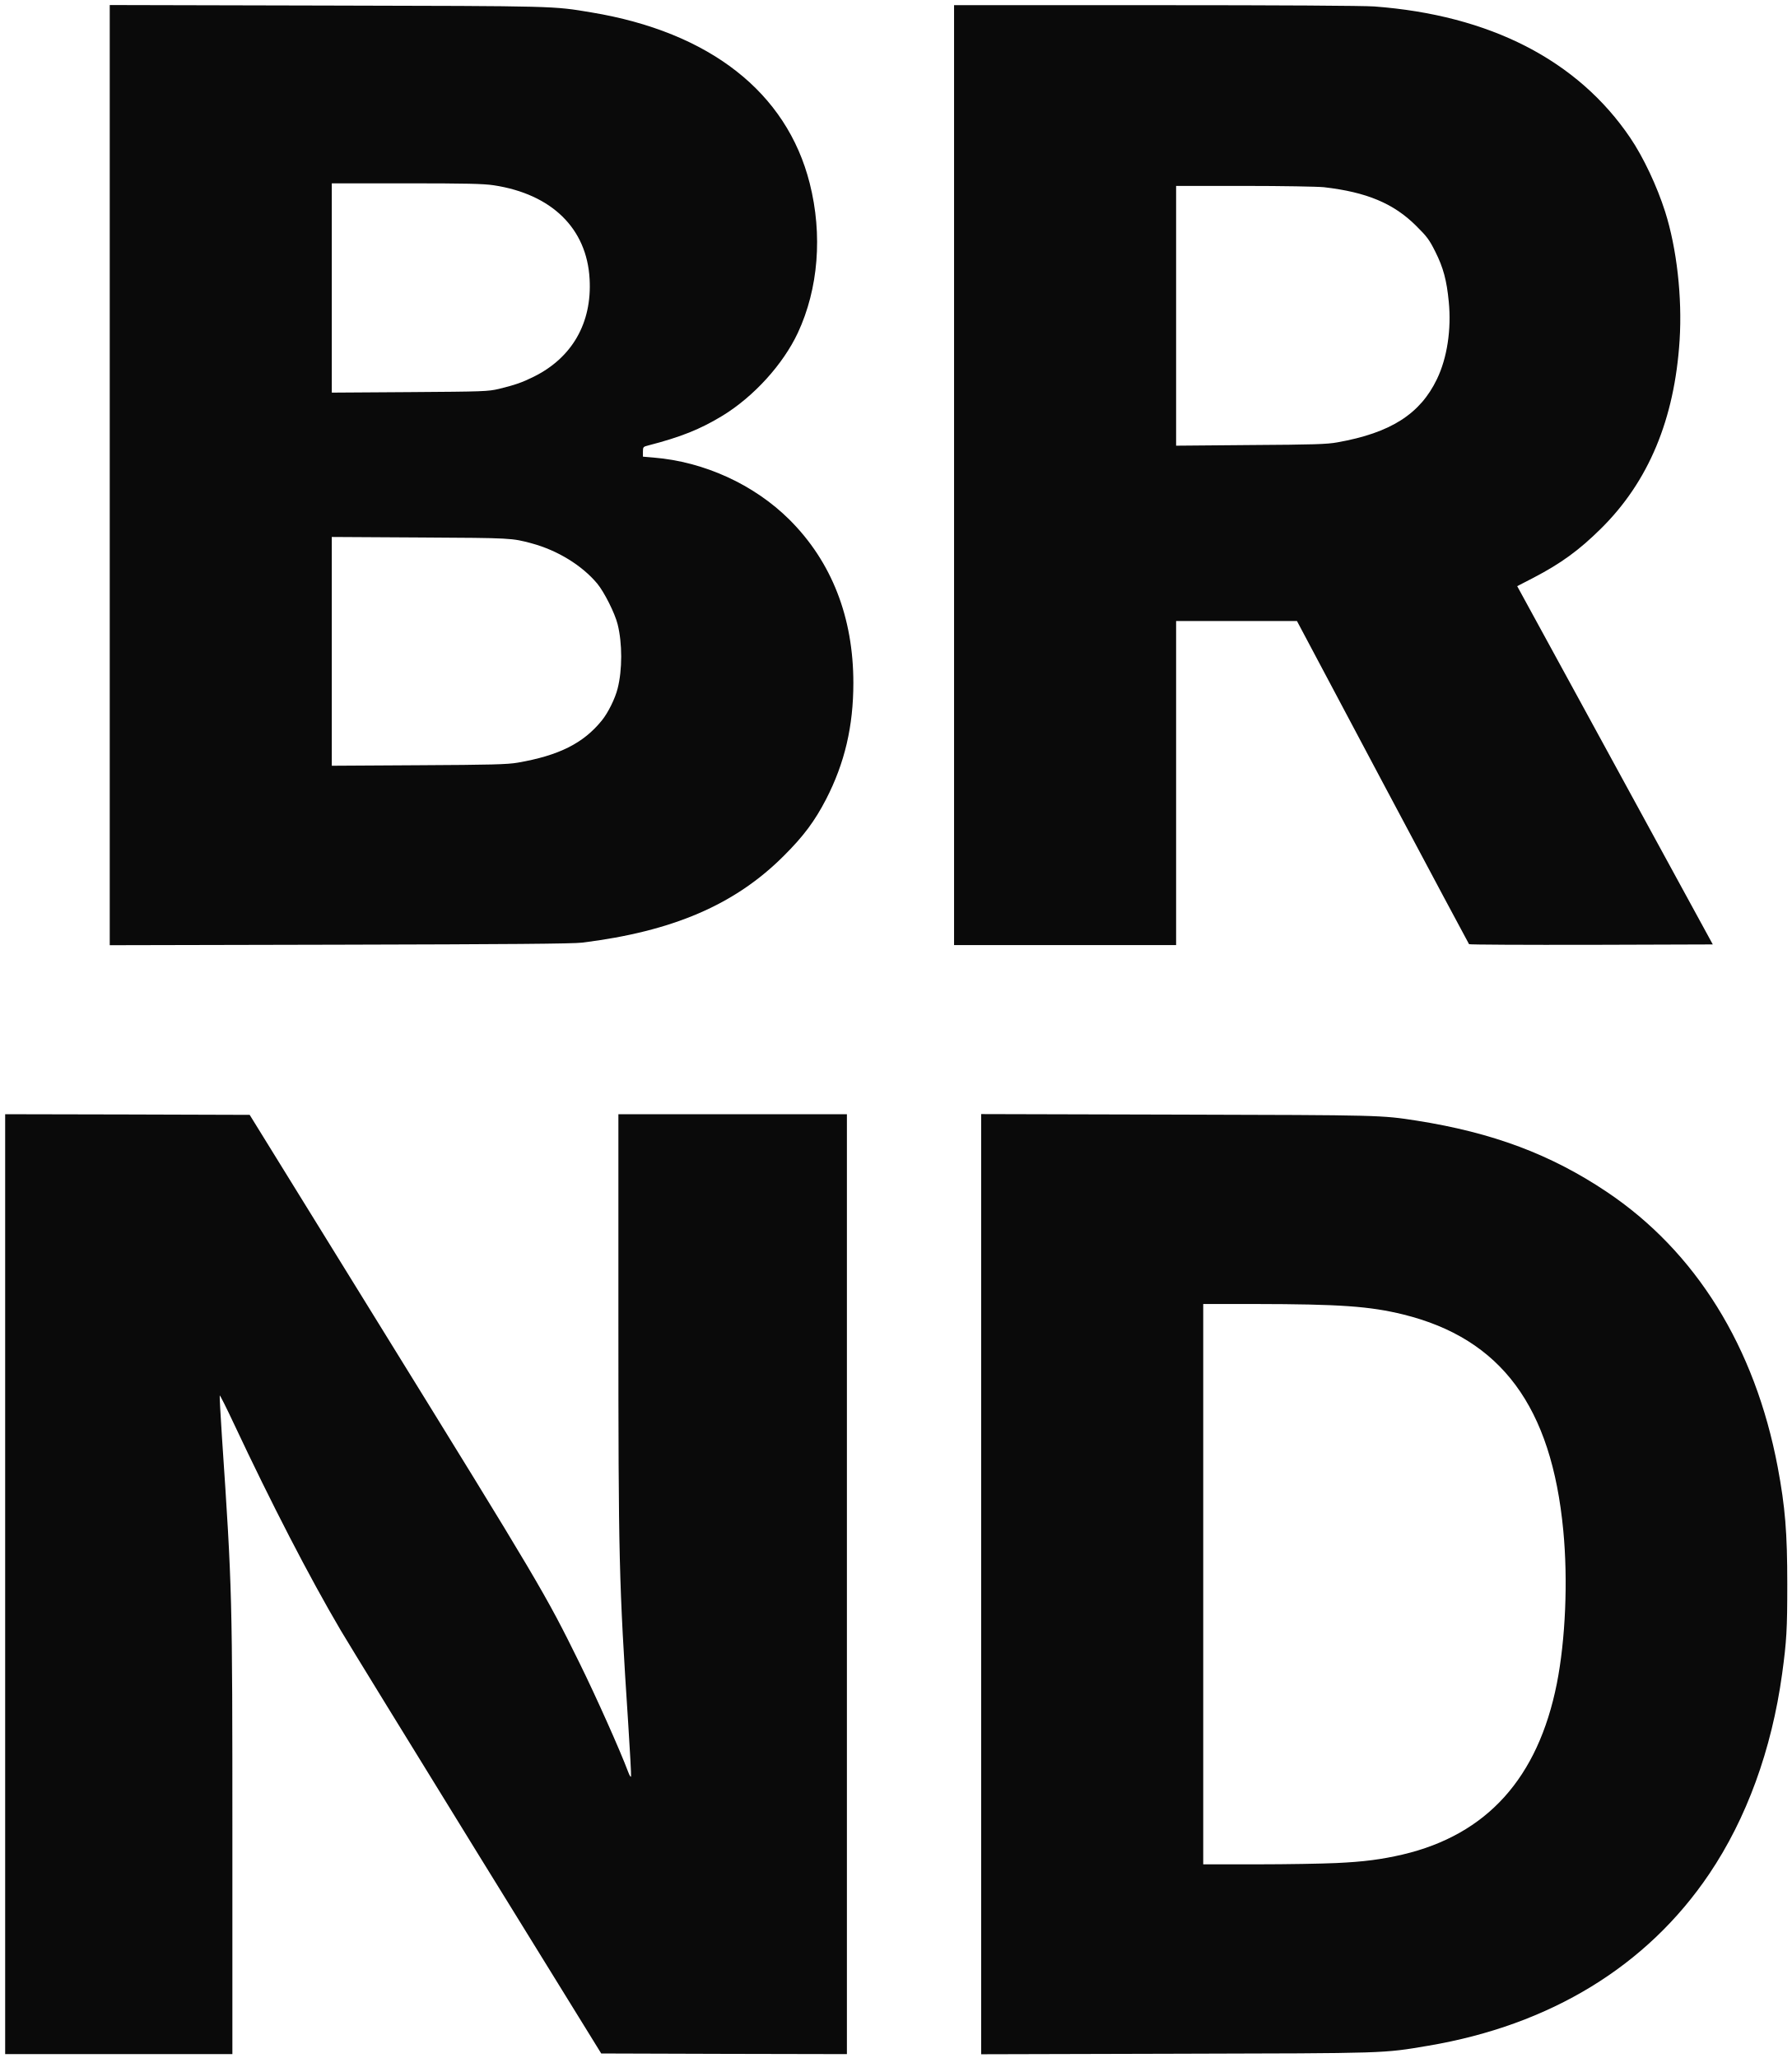
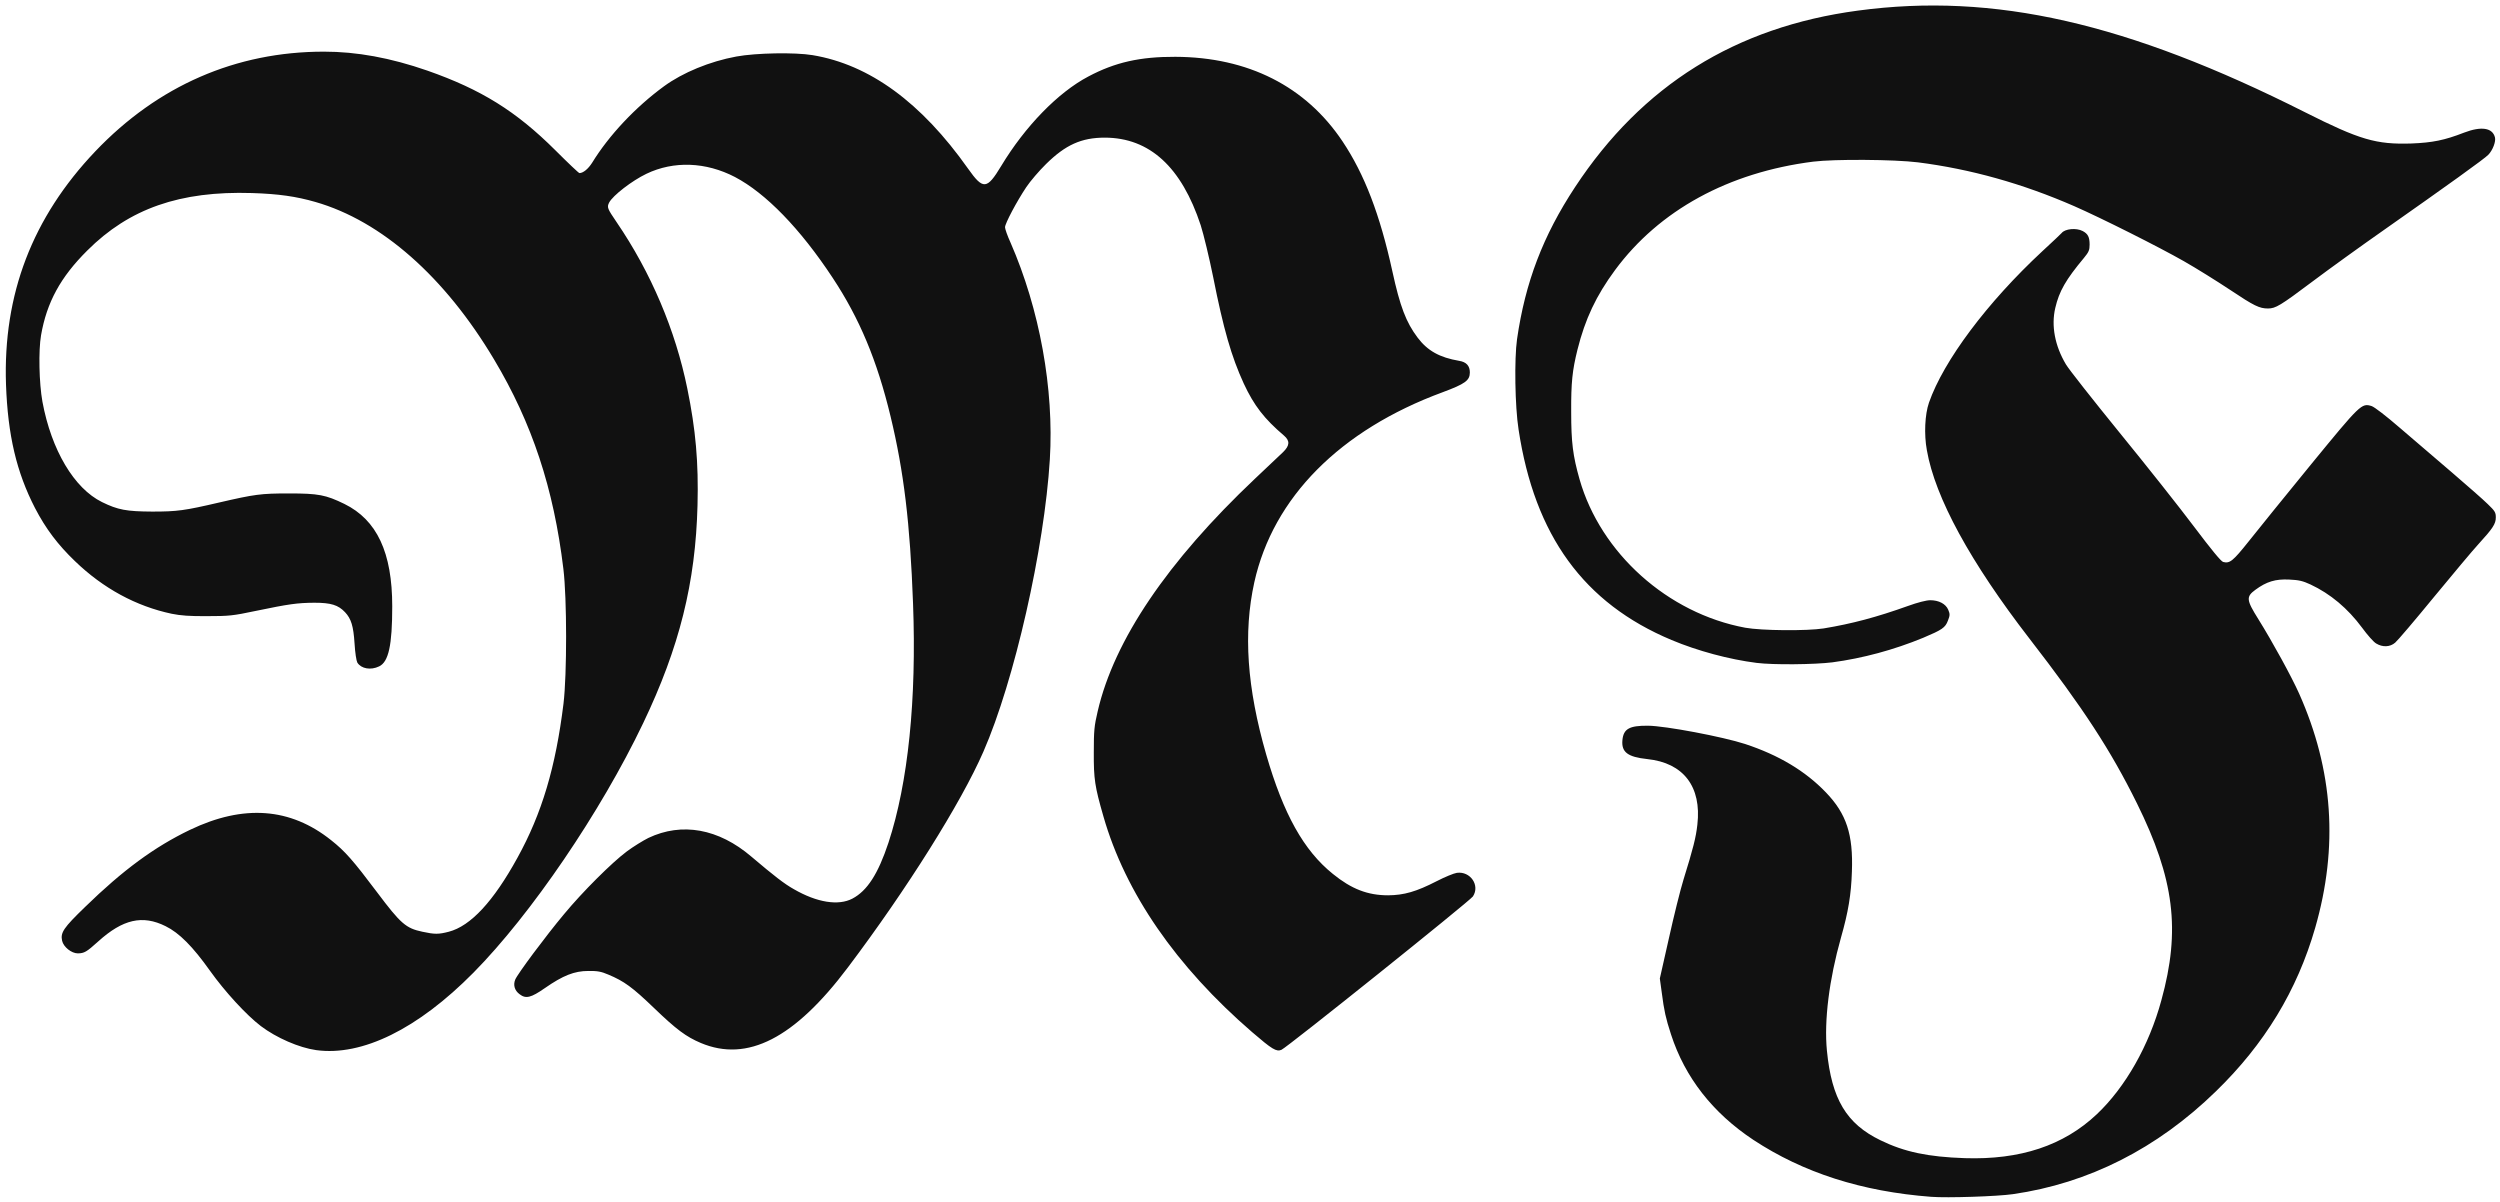
- <svg xmlns="http://www.w3.org/2000/svg" viewBox="0 0 1388 1594">
-   <path fill="#0A0A0A" fill-rule="evenodd" d="M4 1227L4 863L98.7 863.2L193.4 863.5L293.2 1025C418.6 1227.9 422.3 1234.1 449.1 1288.5C461.7 1314.1 480.1 1355.2 486.6 1372.5C487.6 1375.2 488.6 1376.8 488.8 1375.9C489 1374.9 488 1356.5 486.6 1334.9C479.4 1225.1 479 1207.8 479 1023.8L479 863L567.5 863L656 863L656 1227L656 1591L560.9 1590.8L465.7 1590.5L370.3 1436C317.9 1351 270 1273.1 264 1262.9C239.5 1221.3 210.4 1164.9 181.4 1103.2C175.4 1090.4 170.4 1080.4 170.2 1080.9C170 1081.5 170.8 1095.8 171.9 1112.7C179.9 1231.3 180 1235.6 180 1423.8L180 1591L92 1591L4 1591L4 1227ZM760 1227L760 862.9L911.8 863.3C1070.7 863.7 1069.7 863.7 1097.5 868C1156.3 877.3 1201.2 894.1 1244.5 923.1C1313.5 969.3 1359.4 1043.2 1377 1136.4C1382.8 1167.3 1384.4 1187.1 1384.4 1227C1384.4 1261.8 1383.9 1270.9 1380.4 1296.5C1372.3 1355.3 1352.9 1408.5 1323.9 1451.5C1275.8 1522.8 1200.9 1568.5 1106.3 1584.5C1070.7 1590.5 1075.9 1590.3 911.2 1590.7L760 1591.1L760 1227ZM1035 1443C1056.7 1442 1070 1440.2 1086.5 1436.4C1151.8 1421 1191.3 1377.2 1205.9 1304C1212.6 1270.1 1214.6 1224.1 1210.9 1185.5C1201.8 1089.5 1162.8 1036.8 1086.9 1018.1C1060.8 1011.7 1037.6 1010.1 972.2 1010L932 1010L932 1227L932 1444L973.8 1444C996.7 1444 1024.3 1443.5 1035 1443ZM85 368L85 3.9L253.2 4.3C432.7 4.7 427.9 4.6 458 9.6C549.7 24.8 609.4 71.5 627.2 142C637.3 181.9 633.9 223.7 618 257.8C606.5 282.3 583.9 307.1 559.8 321.9C542.2 332.6 527.3 338.5 502.2 345C498.2 346 498 346.2 498 349.9L498 353.7L506.2 354.4C545.5 357.6 584.1 375.3 611.5 402.5C644.2 435.1 661 478.1 661 529C661 562.5 654.3 591 639.9 619C631.1 636 622.4 647.7 607 663C569.3 700.7 521.2 721.4 451 730.1C444.1 731 392.5 731.4 263.2 731.7L85 732.1L85 368ZM739 368L739 4L894.8 4C992.4 4 1055.7 4.4 1064.5 5C1154 11.7 1222.1 46.6 1262.8 106.8C1272.9 121.7 1283.5 144.2 1289.8 164C1298.8 192.4 1303.1 230.2 1301 263.5C1297.1 324.8 1276.9 373.2 1239.8 409.7C1223.1 426.2 1209.1 436.4 1187.8 447.5L1175.2 454L1224.8 544.8C1252 594.7 1286.1 657.1 1300.5 683.5L1326.7 731.5L1232.7 731.8C1180.9 731.9 1138.3 731.7 1137.9 731.3C1137.5 730.8 1107.4 674.4 1070.9 605.8L1004.6 481L957.8 481L911 481L911 606.5L911 732L825 732L739 732L739 368ZM401 590.7C432.9 585.2 451.9 575.7 466.2 558C471 552.1 476.5 541 478.4 533.3C482.1 518.8 482.1 498.3 478.4 483.5C476.3 475 468 458.5 462.6 452C450.8 437.9 431.9 426.3 412 420.9C396.3 416.7 396.8 416.7 325.8 416.3L257 415.9L257 504.5L257 593.1L324.2 592.7C380.6 592.4 393 592.1 401 590.7ZM1036 342.6C1077.1 335.3 1100.1 320.7 1113.1 293.5C1120.9 277.3 1124.3 255.2 1122.2 233.8C1120.6 217.1 1118 207.4 1111.8 195C1107.2 185.8 1105.4 183.3 1097 175C1079.6 157.6 1058.6 148.8 1025.5 145C1020.5 144.5 993.3 144 963.8 144L911 144L911 244.6L911 345.2L968.8 344.7C1017.3 344.4 1028 344.1 1036 342.6ZM386.5 301.2C399.1 298.1 404.3 296.3 413.2 291.9C443.1 277.2 458.6 250.2 456.7 216.2C454.6 176.9 427.3 150.3 382.4 143.5C374.5 142.3 360.8 142 314.8 142L257 142L257 223.1L257 304.1L317.2 303.7C374.8 303.3 377.9 303.2 386.5 301.2Z" />
+ <svg xmlns="http://www.w3.org/2000/svg" viewBox="0 0 1791 861">
+   <path fill="#111111" fill-rule="evenodd" d="M1383.5 857.4C1333.6 853.6 1291.8 840.1 1256.1 816.6C1227 797.3 1207.1 771.9 1197.1 741C1193.3 729.3 1192.2 724.3 1190.5 711.2L1189.1 701L1195.6 672.2C1199.1 656.4 1203.8 637.4 1206.1 630C1213 607.8 1215 599.9 1216 590.7C1219.1 563.6 1206.1 546.5 1180.1 543.8C1166 542.3 1161.5 538.8 1162.3 530.2C1163.1 522.1 1167.3 519.8 1180.6 519.9C1193.1 520 1234.2 527.8 1250.2 533C1274.4 541 1293.3 552.3 1308.1 567.7C1322.8 583 1327.7 597.8 1326.7 624.4C1326.2 640.7 1324.1 653.4 1318.9 671.6C1310.4 701.7 1306.7 731.3 1308.8 752.7C1312.2 787.4 1322.8 805.1 1347.2 816.9C1364.4 825.3 1381.3 828.8 1407.5 829.7C1447.3 831 1478.4 820.7 1502.2 798.2C1522.6 778.9 1539.6 749.1 1548.4 716.6C1562.3 666.3 1557.7 629.7 1530.9 575.5C1512.1 537.5 1492.6 507.5 1453.9 457.5C1411.7 402.9 1386.3 356.5 1380.4 322.5C1378.3 311.1 1379 296.9 1381.9 288.5C1392.4 258.4 1423.6 216.7 1463.1 180C1470.5 173.2 1476.7 167.3 1477 166.9C1479.4 163.9 1487.4 163.1 1492 165.5C1495.8 167.5 1497 169.8 1497 175.3C1497 179.1 1496.4 180.6 1493 184.7C1479.9 200.4 1475.2 208.6 1472.4 220.6C1469.4 233.4 1472.1 247.7 1480 261C1482.1 264.6 1499.5 286.6 1518.5 310C1537.6 333.4 1561.6 363.7 1571.8 377.3C1584.1 393.6 1591.2 402.3 1592.7 402.6C1597.4 403.8 1599.6 402.1 1611 387.8C1617.2 379.9 1637.2 355.3 1655.3 333.1C1691.1 289.4 1691.8 288.7 1699 290.9C1701.1 291.6 1709.2 297.8 1719.6 306.8C1729 314.9 1745.6 329.1 1756.6 338.5C1767.5 347.9 1779.1 358 1782.2 361.1C1787.4 366.1 1788 367.1 1788 370.7C1788 375.3 1785.9 378.5 1775.4 390C1771.6 394.1 1757.4 411.1 1743.7 427.7C1730.1 444.3 1717.6 459 1715.9 460.4C1712.2 463.6 1706.9 463.8 1702.3 461C1700.5 460 1696 454.9 1692.2 449.7C1681.9 435.8 1669.5 425.4 1655.2 418.7C1649.8 416.2 1646.9 415.5 1640 415.2C1630.1 414.7 1623.7 416.7 1615.8 422.5C1609 427.5 1609.2 429.7 1617.9 443.6C1628 459.8 1641.7 484.8 1647.1 496.9C1671.5 551.7 1675.3 606.7 1658.6 664.7C1645.7 709.5 1622.3 748.1 1587.3 782C1545.4 822.8 1496.3 847.7 1442 855.5C1431 857.1 1395.1 858.3 1383.5 857.4ZM226.5 752.3C214.3 750.6 198 743.5 186.9 735.1C176.5 727.2 161 710.3 150.4 695.4C138.1 678.1 128.4 668.3 118.6 663.5C102.1 655.3 88 658.5 70.3 674.5C62 682 60.4 682.9 55.8 683C51.2 683 45.5 678.4 44.5 674C43.2 668.1 45.5 664.7 60.9 649.8C88.1 623.3 110.7 606.7 136.1 594.5C174.5 576.1 208 578.6 237.2 601.9C247.2 609.8 252.9 616.3 270.2 639.3C287.1 661.8 290.8 665 302.6 667.5C311.4 669.4 314.2 669.4 321.5 667.5C337.2 663.4 353.5 645.8 370.7 614.5C388.2 582.8 398.1 549.6 403.7 504C406.2 483.2 406.2 428.7 403.6 407.5C396.7 350 381.2 303.1 354 257.6C318.7 198.3 273.3 158.3 226 144.7C212.1 140.7 199.5 138.9 180.5 138.3C128.9 136.7 92.6 149.4 62.5 179.5C43.3 198.6 33.5 216.6 29.4 240.2C27.5 251.2 28 274.5 30.4 287.8C36.8 322.4 53.1 349.9 73.1 359.7C84.5 365.3 90.6 366.4 109 366.5C127 366.5 132.1 365.8 157 360C182.5 354.1 186.9 353.5 207 353.5C228.2 353.5 233.3 354.5 246.7 361C270.1 372.5 281 395.9 281 434.4C281 462.2 278.4 474.2 271.6 477.4C265.6 480.3 258.8 479.1 256 474.7C255.3 473.4 254.4 467.7 254 461C253.2 448.5 251.6 443.3 247.2 438.6C242.3 433.4 237.1 431.8 225.2 431.8C212.9 431.9 207.1 432.7 183 437.7C166.9 441.1 164.1 441.4 148.5 441.4C135.8 441.5 129.4 441 123 439.7C97.5 434.3 73.9 421.5 53.7 402C41.4 390.2 32.8 378.8 25.1 364C11.8 338.2 5.6 311.8 4.3 275.5C2.1 210.8 23.2 155.8 68.3 108.4C113.1 61.4 169 37 232.1 37C255.6 37 279.7 41.4 306.2 50.6C344.7 64.1 369.7 79.6 397.9 107.7C406.9 116.7 414.6 124 415.1 124C417.8 124 421.4 121 424.2 116.6C436.2 97 455.3 76.7 475.7 61.8C489.1 52 508.5 44 527.5 40.5C541.7 37.9 569.5 37.4 582.1 39.5C623 46.3 660 73.4 693.5 120.8C704.3 136.1 707 135.9 717.2 119C734.3 90.6 758 66.2 779.7 54.8C798.9 44.6 816.8 40.6 842 40.7C894.1 40.9 935.4 61.8 961.8 101.3C977.5 124.8 988.6 153.7 997.5 194.4C1003 219.6 1007.3 230.9 1015.6 241.9C1022.7 251.3 1031.3 256.1 1045.3 258.5C1050.5 259.3 1053 262.1 1053 266.8C1053 272.6 1049.6 275 1033.5 281C960 308.1 912.1 356.4 898.6 417.1C890.6 453.4 893.3 492.6 907.1 540.5C919.5 583.3 934 609.3 954.9 626.1C968.2 636.9 979.8 641.4 994.5 641.4C1005.8 641.3 1014.6 638.8 1029.2 631.3C1035 628.3 1041.6 625.6 1043.7 625.3C1053.4 624 1060.4 634.3 1055.2 642.2C1053.1 645.4 921.7 750.7 918 752.1C914.4 753.6 911.4 751.8 897 739.4C842.6 692.4 806.2 639.7 790.5 584.9C784.3 563.4 783.5 558.1 783.6 539C783.6 523.5 783.9 520.1 786.4 509.5C798.2 458.6 836.3 402.3 899 343C908 334.5 917.1 325.9 919.2 323.9C924 319.2 924.2 315.8 919.9 312.1C905.7 300 898.4 290.6 891 274.7C882.2 255.5 876.5 235.8 869.1 198.4C866.3 184.6 862.3 168 860.2 161.4C846.4 119.6 823.6 98.7 791.5 98.6C774.7 98.6 763.3 103.8 749.4 117.5C744.4 122.4 738 129.9 735.2 134.1C728.4 144.3 720 160.1 720 162.8C720 164 721.7 168.9 723.9 173.7C744.8 221.5 755.2 278.7 752.1 329.2C748.2 392.9 726.7 487.8 704.5 538.5C688.6 575 649.7 637 607.4 693.1C569.2 743.9 535.4 761.2 502.1 747.2C491.5 742.7 484.6 737.6 468.4 722C453.1 707.3 447.1 702.9 435.8 698.2C430.7 696 427.9 695.5 421.5 695.6C411.5 695.6 403.4 698.8 390.3 707.9C380.4 714.8 376.7 715.7 372.3 712.3C368.7 709.7 367.5 705.7 369.1 701.8C370.7 697.8 390.8 670.8 404 655C417.4 638.8 438.3 618 449 610C453.7 606.5 460.7 602.2 464.5 600.3C488.5 588.9 514.8 593.6 538.3 613.7C554.7 627.6 561.9 633.2 568.7 637C585.3 646.6 600.6 649 610.6 643.8C621.3 638.2 629.1 626 636.5 603.7C650.6 560.8 656.7 501.1 654.1 432.3C652 375 647.5 337.7 638 298.3C628.3 258.1 615.8 228.2 596.5 199C573.3 163.8 548.6 138.4 526.5 126.8C505.7 116 482.7 115.1 463.1 124.5C452.7 129.5 439.1 140 436.4 145.1C434.7 148.5 435.1 149.4 441.7 159.1C466.4 195.3 483.9 236.6 492.4 278.4C498.4 307.7 500.5 331.3 499.7 362C498.3 417.3 486.8 463.7 460.7 518.2C430.3 581.8 380.4 655.1 339.2 696.8C299.3 737.2 259.4 756.8 226.5 752.3ZM1258.5 474.9C1238.7 472.4 1216.1 466.3 1197.5 458.5C1134.7 432.2 1099.4 383.7 1087.9 307.7C1085.3 291.1 1084.8 257.2 1086.8 243C1092.7 202.2 1105.4 168.9 1128.4 134C1176.4 61.1 1243.4 19.3 1331 7.6C1428.4 -5.5 1523.9 16.2 1651.5 80.5C1690.6 100.2 1702.3 103.6 1727.5 102.8C1742.6 102.2 1751.2 100.5 1765.3 95C1777.6 90.3 1785.7 91.5 1787.4 98.5C1788.1 101.4 1785.9 107.4 1782.7 110.8C1780.3 113.5 1752.2 133.6 1707.5 165C1691.5 176.2 1668.6 192.7 1656.5 201.8C1633.6 219 1630.2 221 1624.8 221C1618.7 221 1614.9 219.2 1597.7 207.7C1588.2 201.4 1573.3 192.1 1564.5 187.1C1546.8 177 1505.4 156.2 1486 147.7C1448.9 131.5 1411.7 121.1 1374 116.3C1356.9 114.2 1314.2 113.9 1299 115.8C1238.3 123.5 1188.7 150.6 1157 193.5C1143.5 211.8 1135.6 228.5 1130.1 250.5C1126.4 265.4 1125.5 274 1125.6 295C1125.6 317 1126.8 326.5 1131.6 343.4C1146.7 396.3 1194.8 439.4 1250.3 449.7C1261.7 451.8 1294.5 452.1 1306.5 450.2C1326.5 446.9 1344.3 442.2 1366.9 434.1C1373.8 431.6 1380.1 430 1382.8 430C1389 430 1393.9 432.6 1395.7 436.8C1397 439.9 1397 440.8 1395.5 444.6C1393.6 449.7 1391.3 451.2 1377.8 456.9C1356.7 465.6 1334.4 471.6 1312.7 474.5C1299.9 476.1 1270.4 476.4 1258.5 474.9Z" />
</svg>
